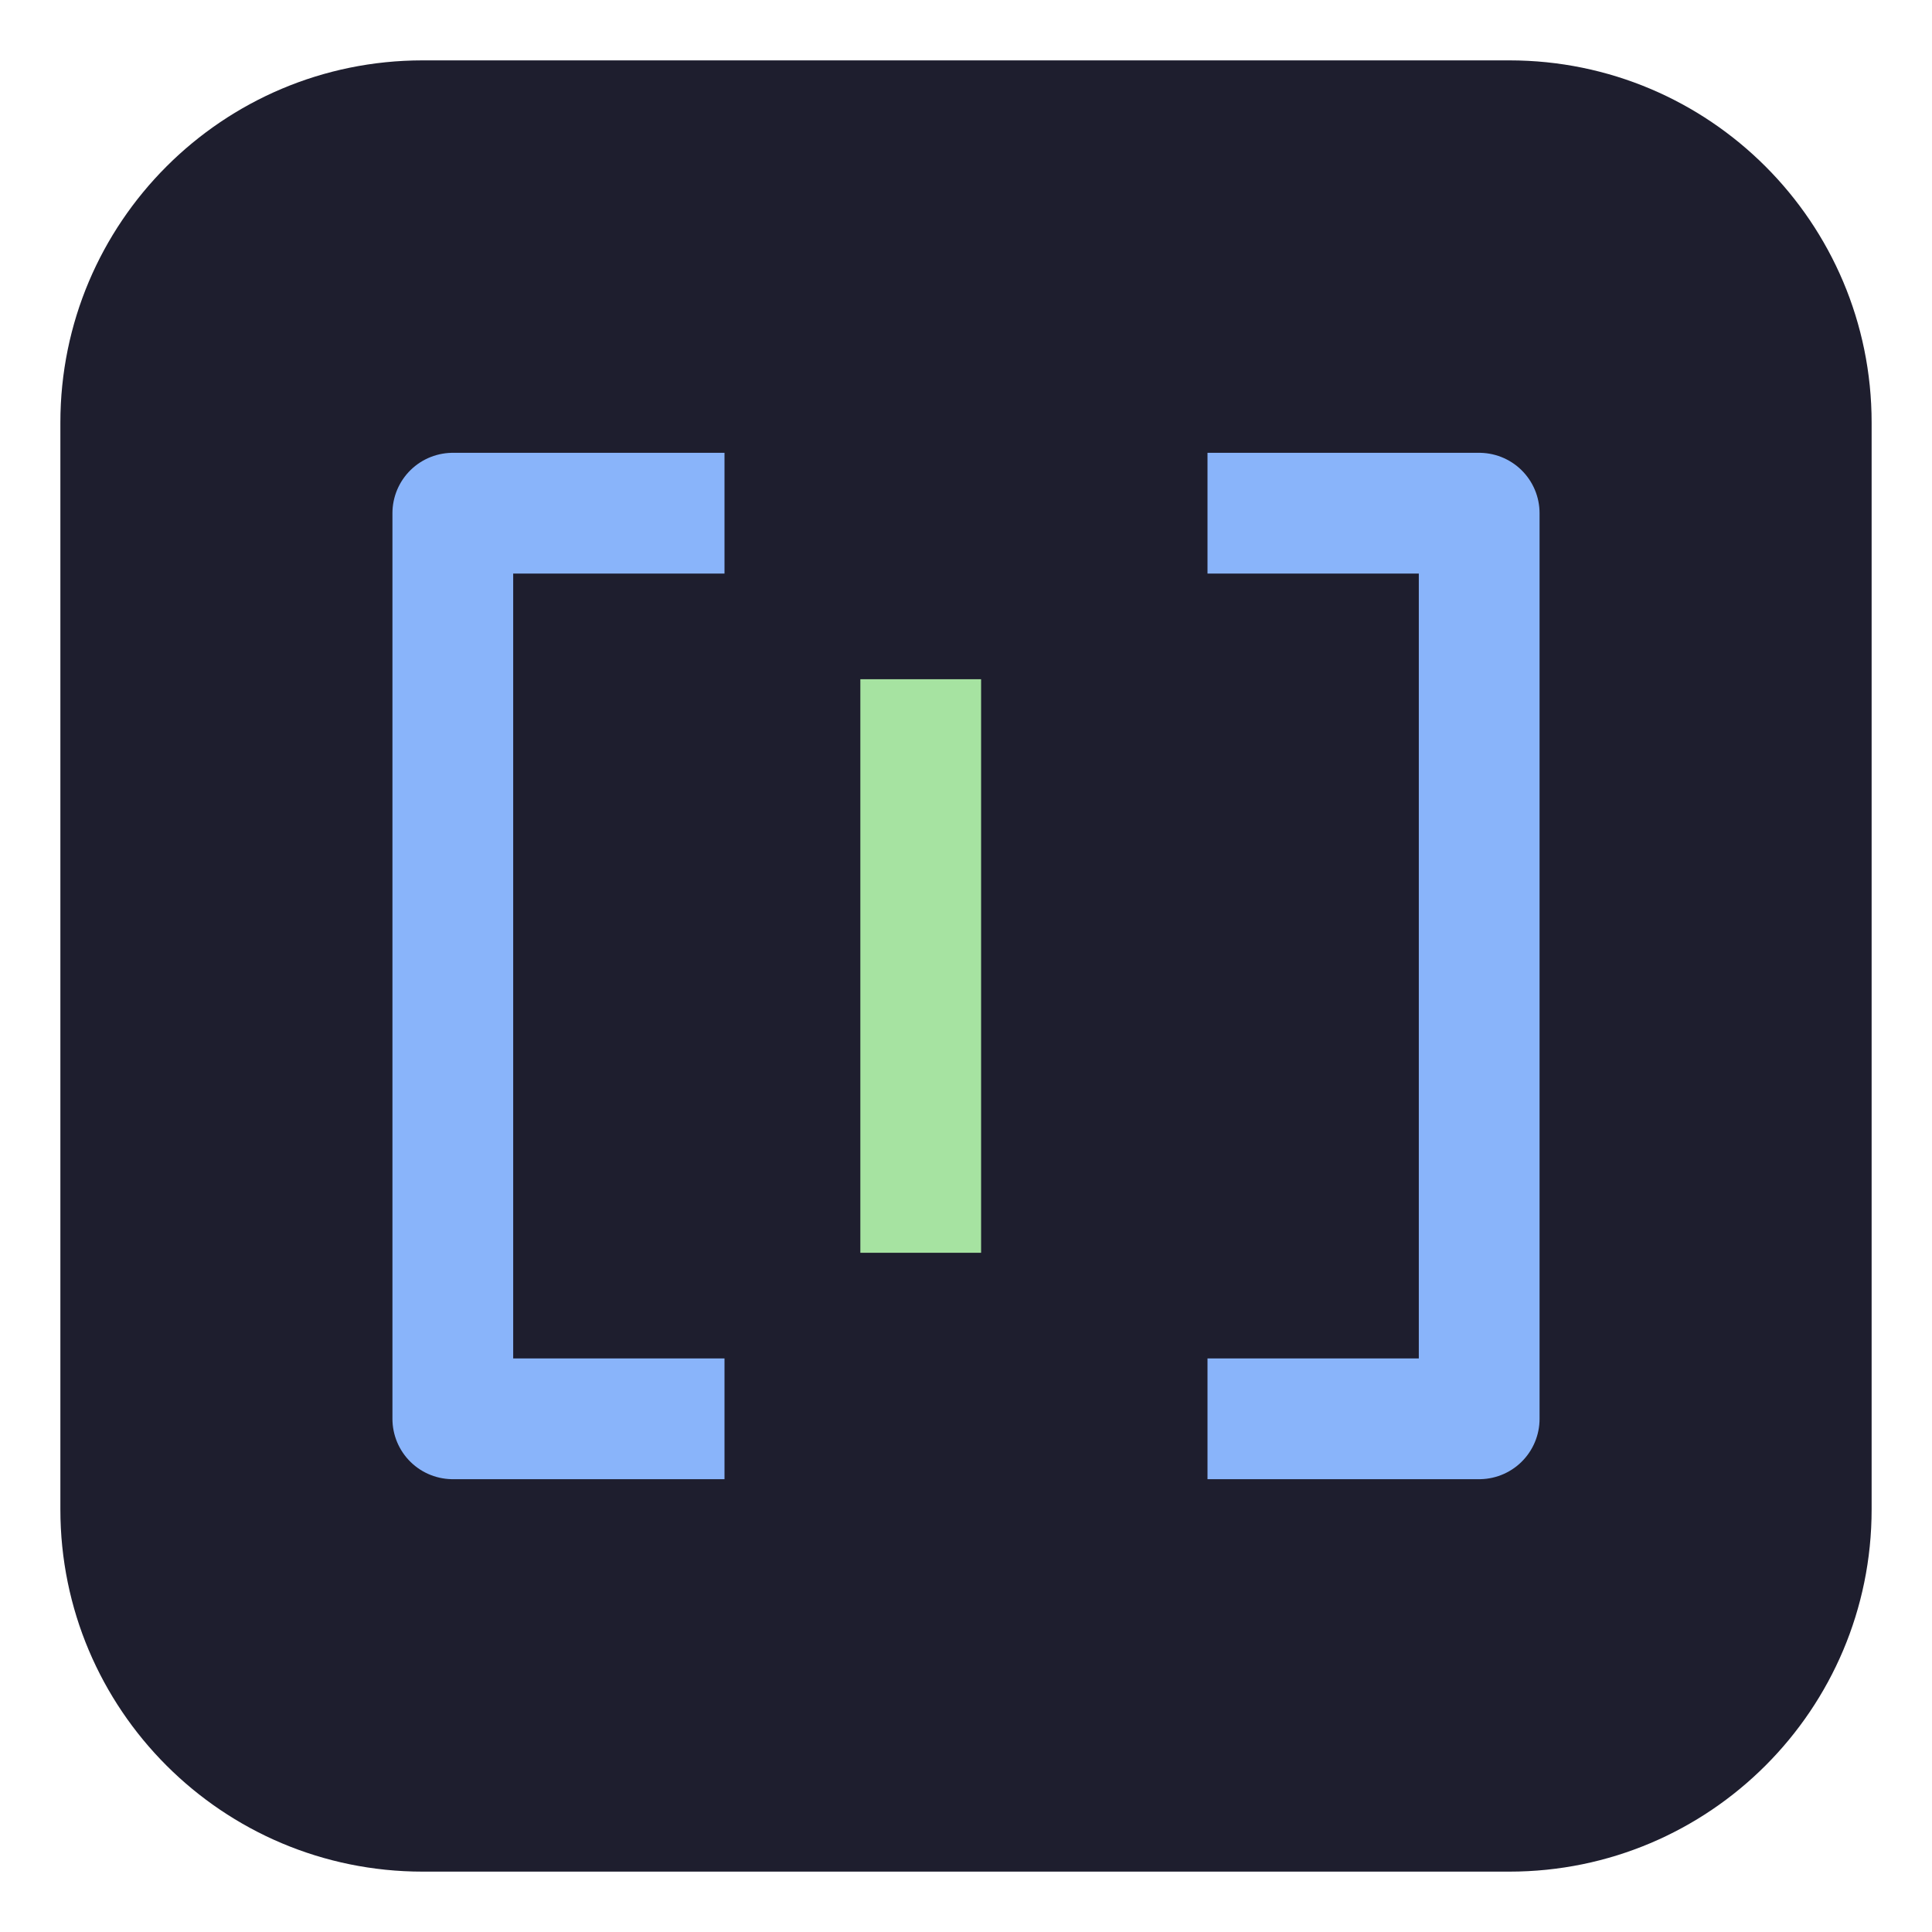
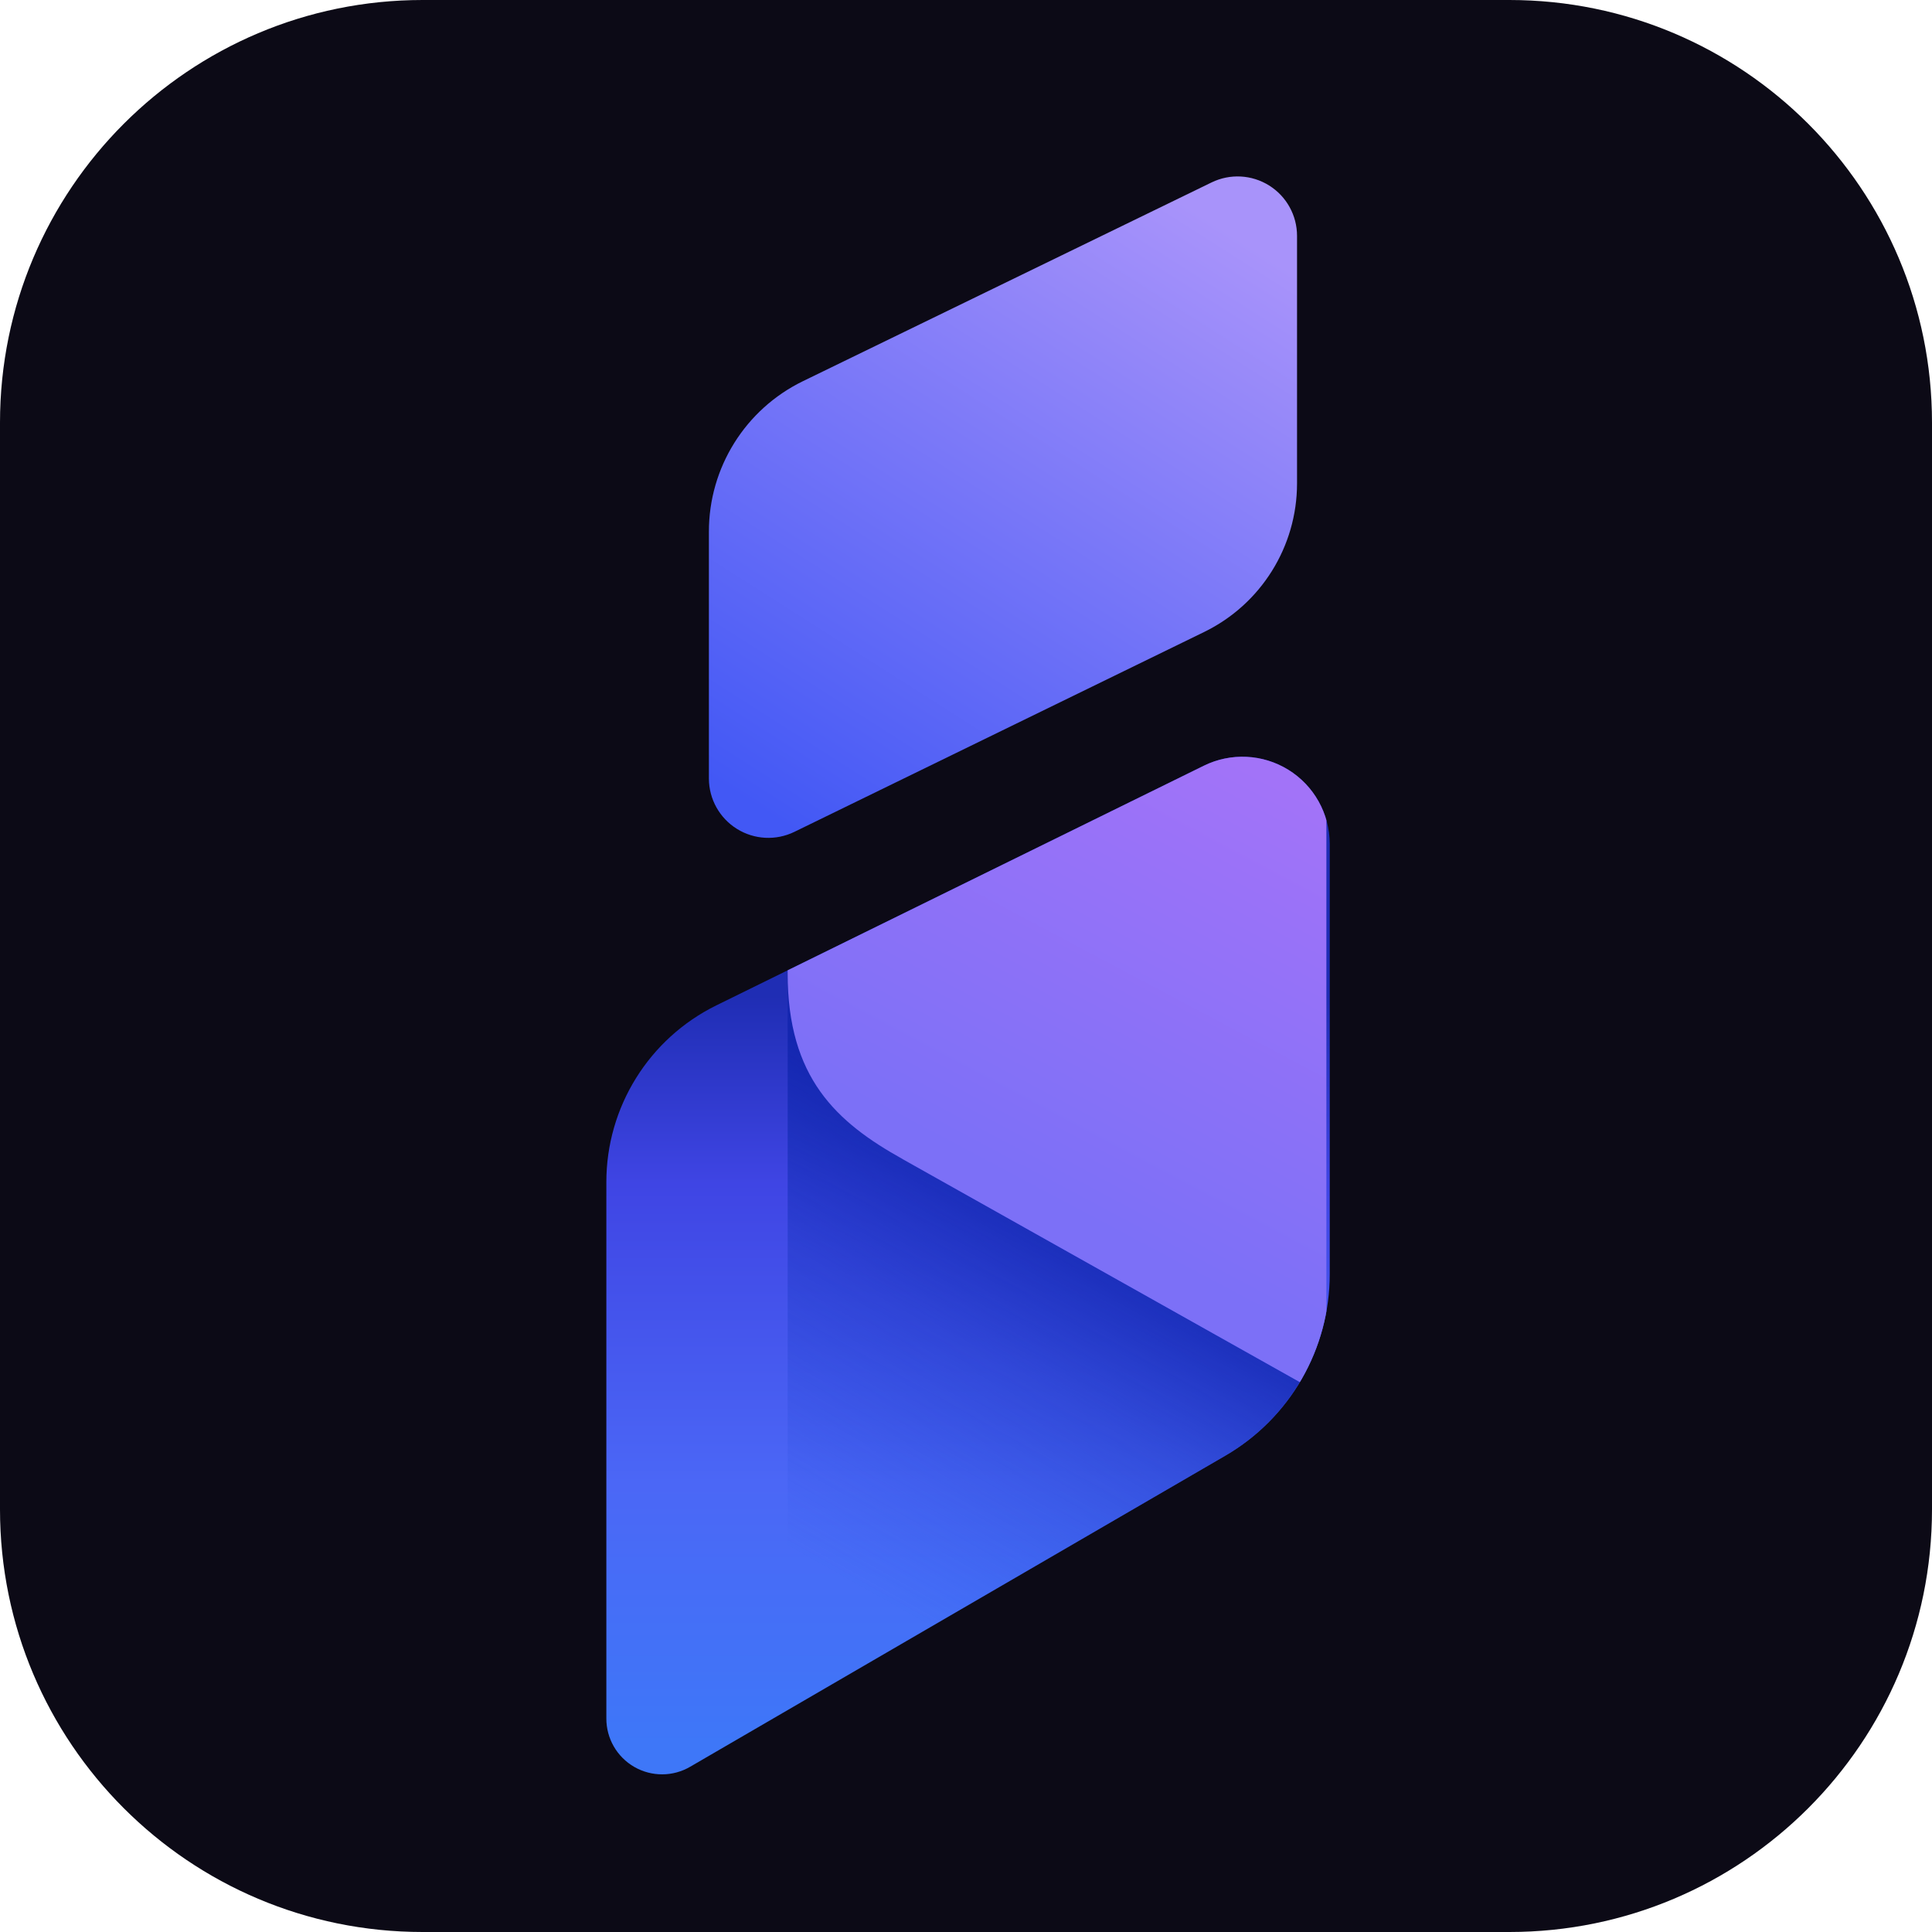
- <svg xmlns="http://www.w3.org/2000/svg" width="128" height="128" viewBox="0 0 128 128">
-   <rect x="4" y="4" width="120" height="120" rx="24" fill="#1e1e2e" />
-   <path d="M48 34H30v60h18m32-60h18v60H80" fill="none" stroke="#89b4fa" stroke-width="8" stroke-linejoin="round" />
-   <path d="M61 45v38" stroke="#a6e3a1" stroke-width="8" />
+ <svg xmlns="http://www.w3.org/2000/svg" viewBox="0 0 512 512" width="512" height="512">
+   <defs>
+     <linearGradient id="gt" gradientUnits="userSpaceOnUse" x1="214" y1="224" x2="321" y2="56">
+       <stop offset="0" stop-color="#4258f5" />
+       <stop offset="0.5" stop-color="#7575f8" />
+       <stop offset="1" stop-color="#a893fa" />
+     </linearGradient>
+     <linearGradient id="gb" gradientUnits="userSpaceOnUse" x1="0" y1="268" x2="0" y2="470">
+       <stop offset="0" stop-color="#1f2db4" />
+       <stop offset="0.25" stop-color="#3f45e4" />
+       <stop offset="0.65" stop-color="#4b67f6" />
+       <stop offset="1" stop-color="#3e77f8" />
+     </linearGradient>
+     <linearGradient id="gs" gradientUnits="userSpaceOnUse" x1="250" y1="300" x2="191" y2="405">
+       <stop offset="0" stop-color="#1426b0" stop-opacity="1" />
+       <stop offset="0.4" stop-color="#1a34c0" stop-opacity="0.5" />
+       <stop offset="1" stop-color="#2050e0" stop-opacity="0" />
+     </linearGradient>
+     <linearGradient id="go" gradientUnits="userSpaceOnUse" x1="286" y1="325" x2="346" y2="212">
+       <stop offset="0" stop-color="#7c70f7" />
+       <stop offset="1" stop-color="#a273f8" />
+     </linearGradient>
+     <clipPath id="cb">
+       <path d="M357.9 227.1A23.5 23.5 0 0 0 324.0 206.1L192.8 270.6A53.0 53.0 0 0 0 163.2 318.2L163.2 462.5A15.0 15.0 0 0 0 185.8 475.5L329.8 391.8A56.5 56.5 0 0 0 357.9 342.9Z" />
+     </clipPath>
+   </defs>
+   <rect width="512" height="512" rx="112" ry="112" fill="#0c0a16" />
+   <g transform="scale(0.984615)">
+     <path d="M349.1 63.5A16.0 16.0 0 0 0 326.1 49.1L216.1 102.6A45.0 45.0 0 0 0 190.8 143.1L190.8 209.6A16.0 16.0 0 0 0 213.8 223.9L324.1 170.1A44.5 44.5 0 0 0 349.1 130.1Z" fill="url(#gt)" />
+     <g clip-path="url(#cb)">
+       <rect x="150" y="190" width="230" height="320" fill="url(#gb)" />
+       <path d="M212 262L243 312L357 376L357 500L212 500Z" fill="url(#gs)" />
+       <path d="M212 262C212 290 225 302 243 312L357 376L357 190L212 190Z" fill="url(#go)" />
+     </g>
+   </g>
</svg>
